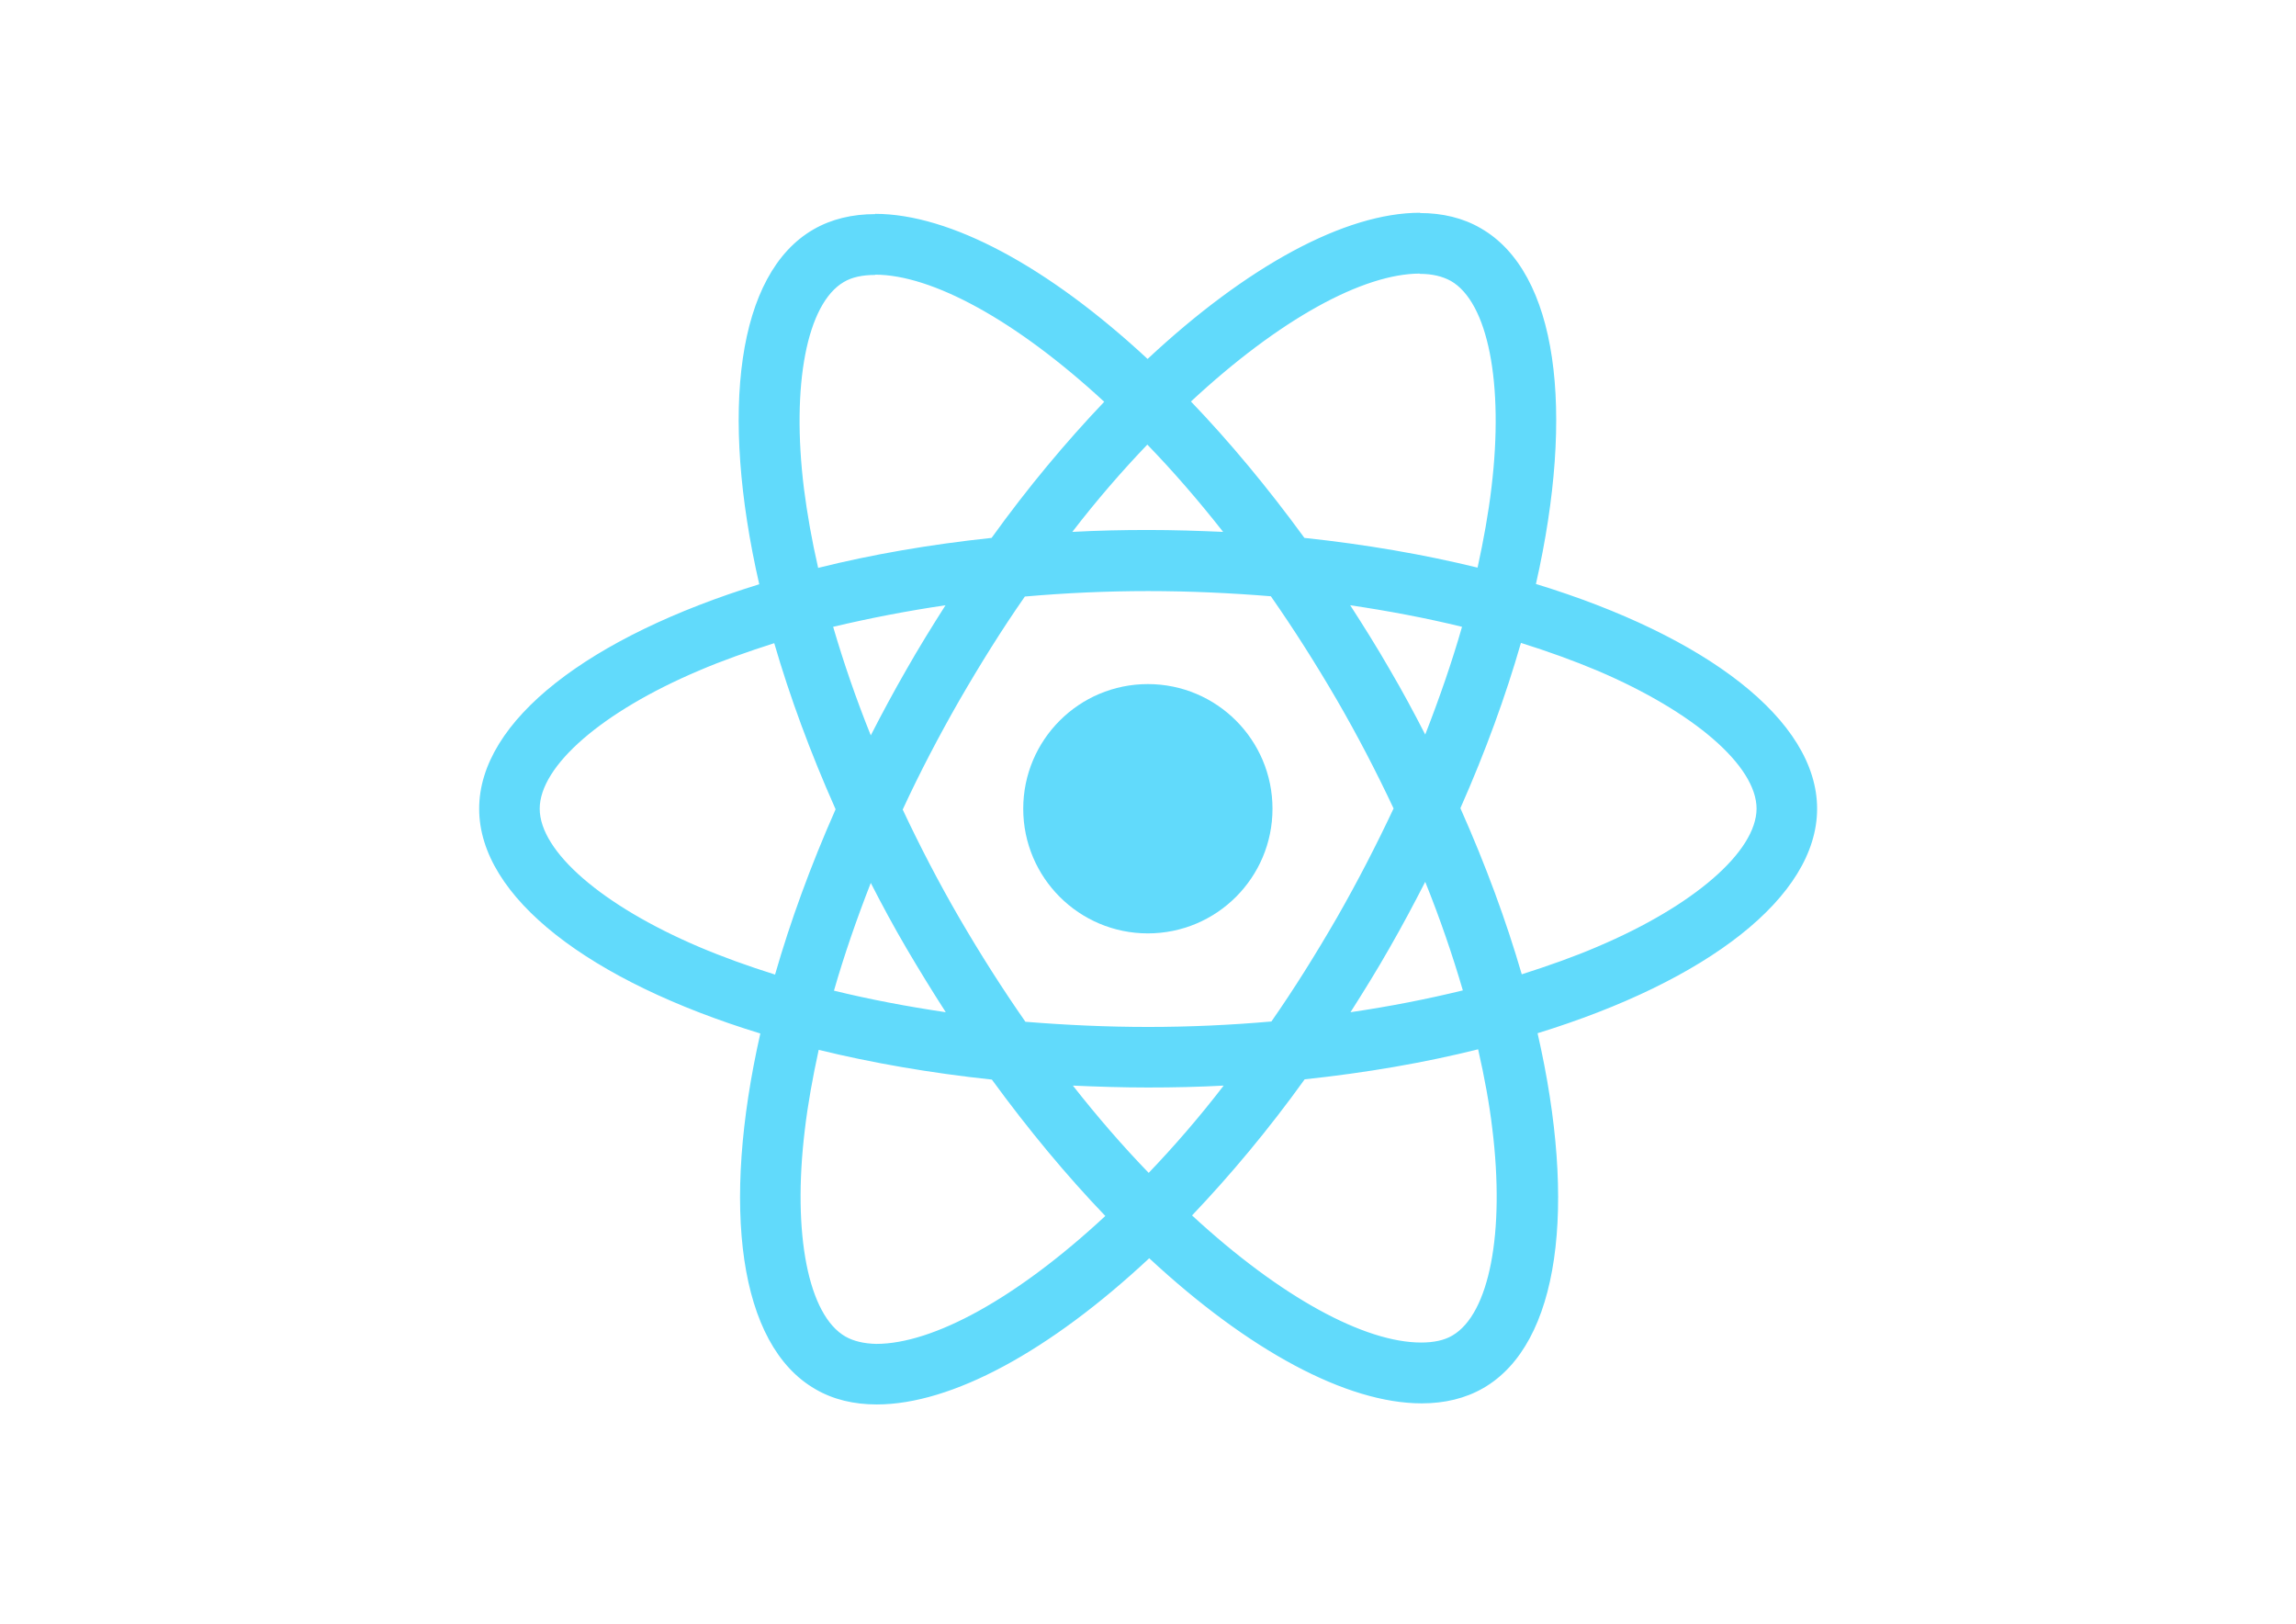
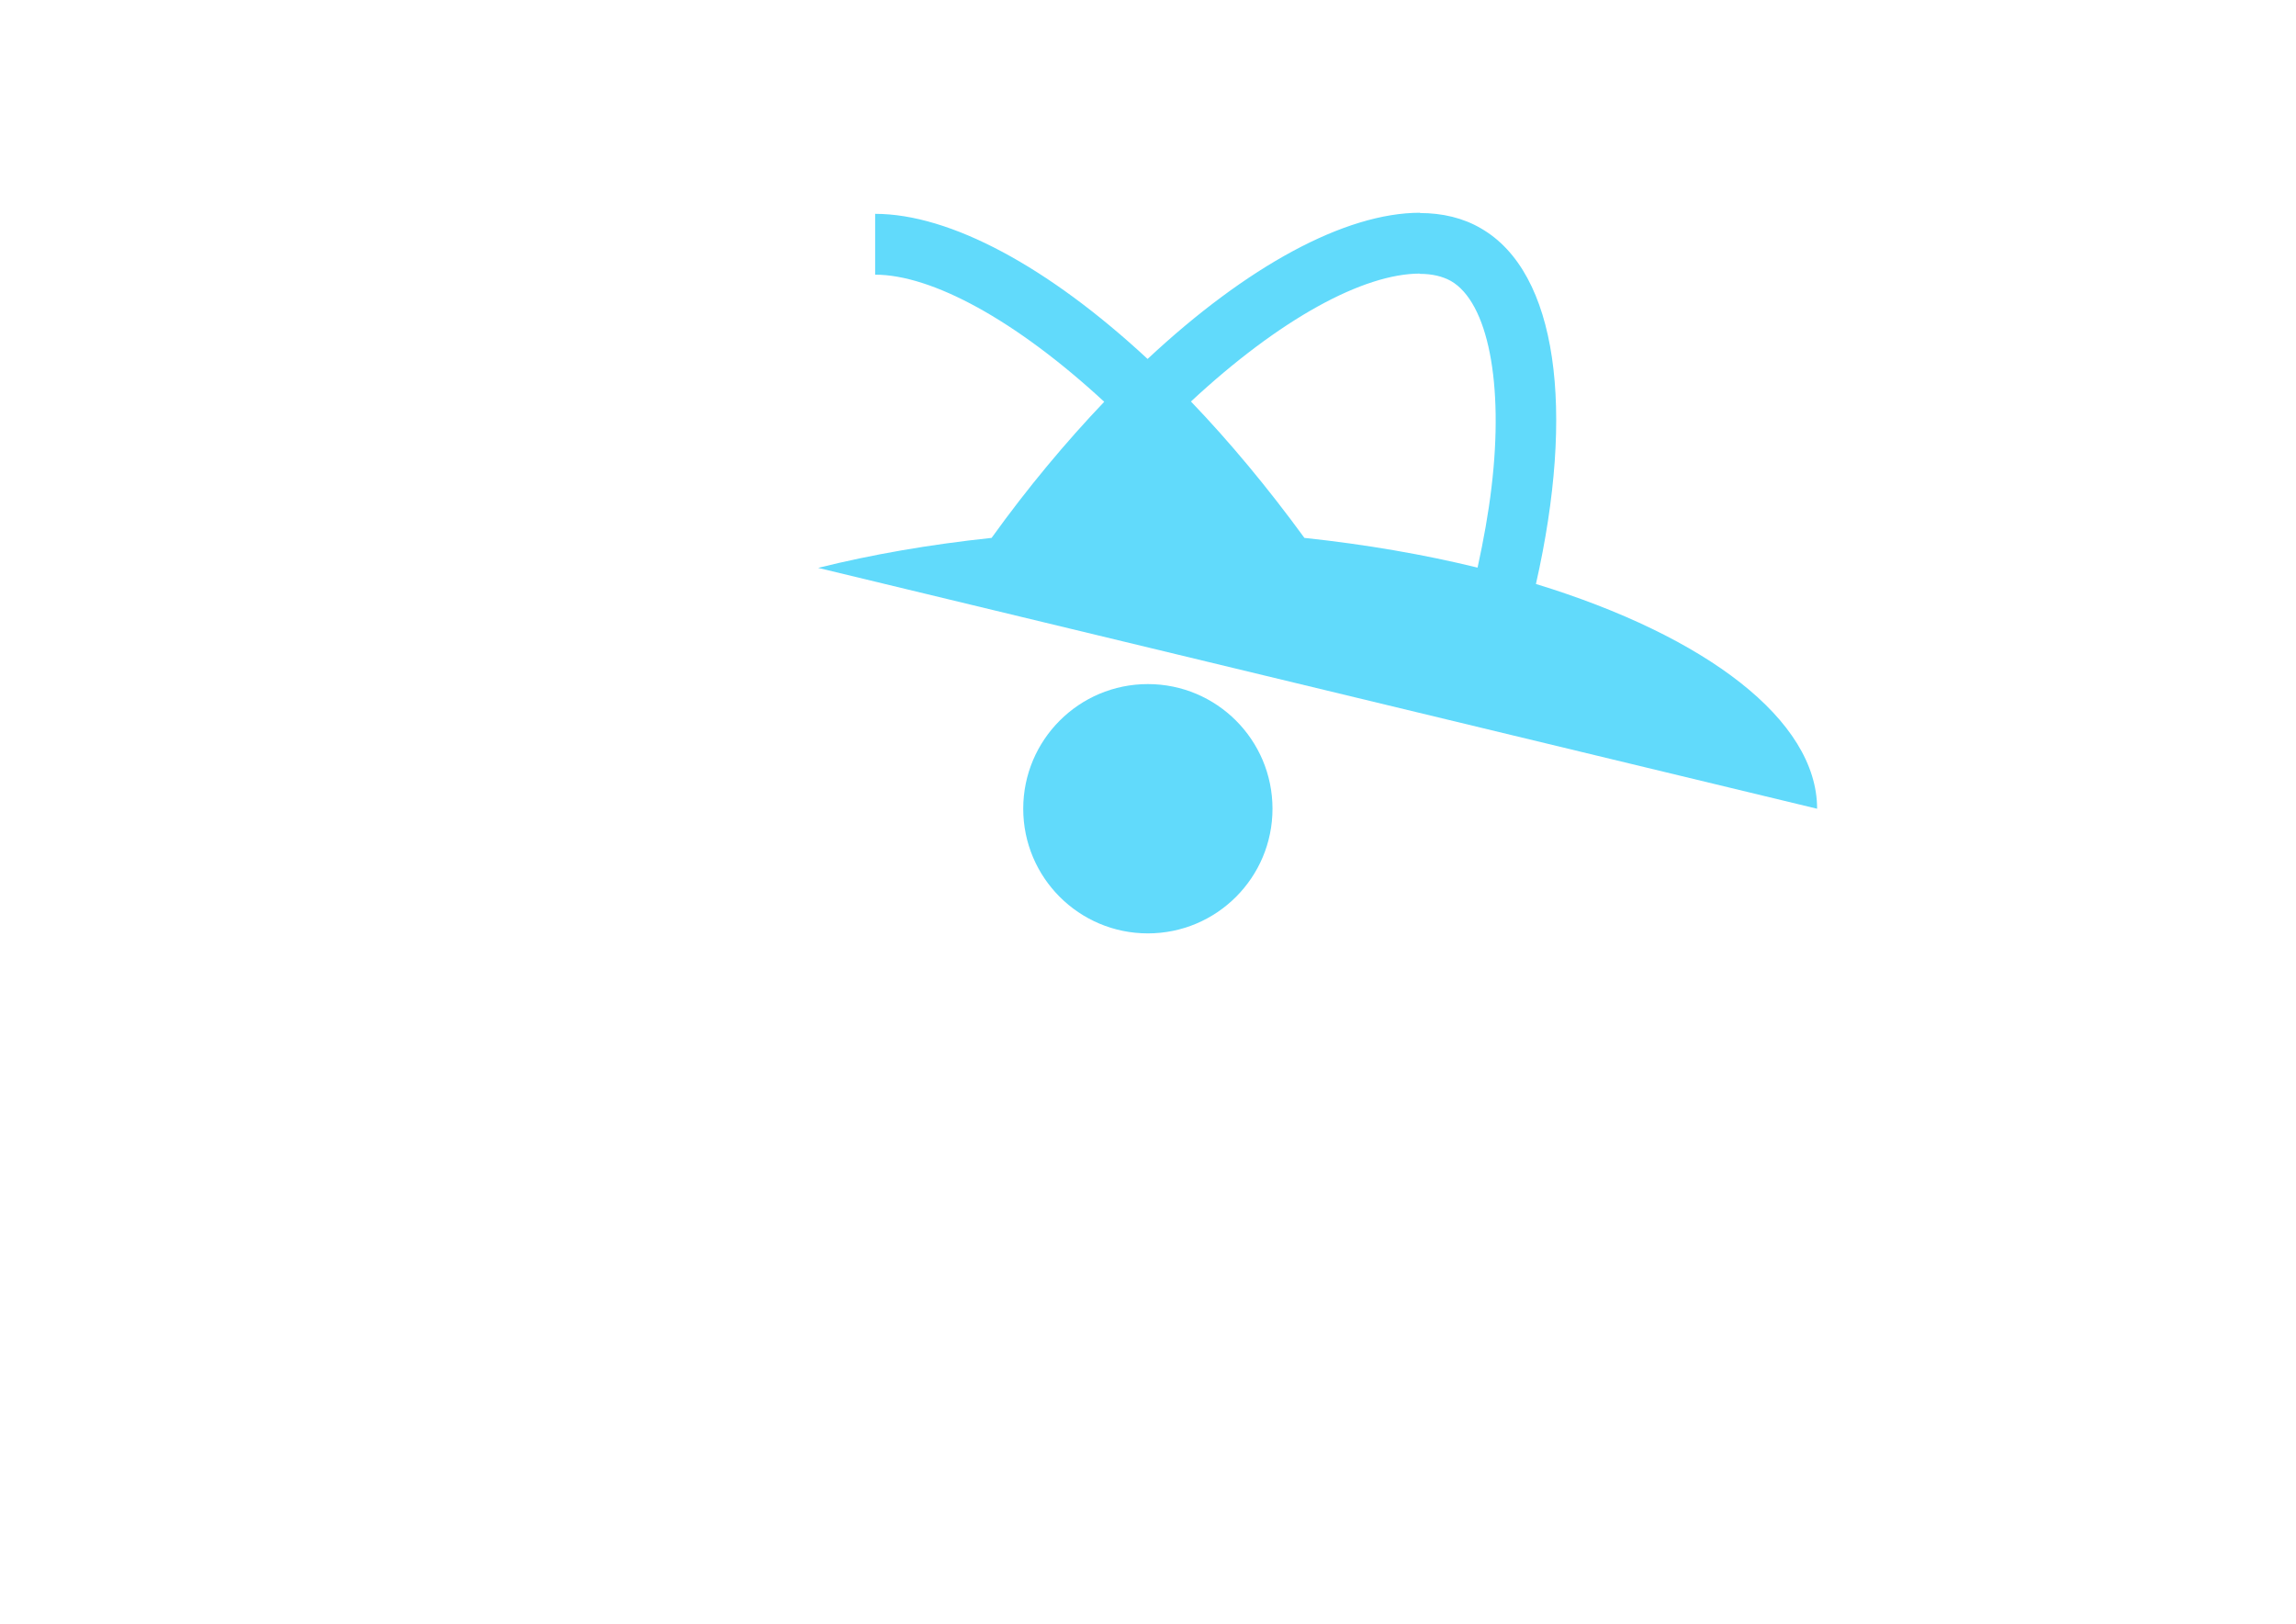
<svg xmlns="http://www.w3.org/2000/svg" viewBox="0 0 841.9 595.3">
  <g fill="#61DAFB">
-     <path d="M666.3 296.5c0-32.5-40.7-63.3-103.1-82.4 14.4-63.6 8-114.2-20.2-130.4-6.5-3.8-14.1-5.6-22.4-5.6v22.3c4.6 0 8.3.9 11.4 2.6 13.6 7.8 19.5 37.5 14.9 75.7-1.1 9.4-2.9 19.3-5.1 29.4-19.6-4.8-41-8.5-63.5-10.9-13.5-18.5-27.5-35.3-41.6-50 32.6-30.3 63.2-46.9 84-46.9V78c-27.5 0-63.5 19.6-99.9 53.6-36.4-33.8-72.4-53.2-99.9-53.2v22.3c20.7 0 51.4 16.5 84 46.6-14 14.7-28 31.4-41.3 49.9-22.6 2.4-44 6.1-63.6 11-2.3-10-4-19.7-5.2-29-4.7-38.2 1.1-67.9 14.6-75.8 3-1.8 6.9-2.6 11.5-2.6V78.5c-8.4 0-16 1.8-22.6 5.6-28.1 16.2-34.4 66.7-19.9 130.1-62.2 19.2-102.7 49.9-102.7 82.3 0 32.5 40.7 63.3 103.1 82.4-14.4 63.6-8 114.2 20.2 130.4 6.5 3.8 14.1 5.6 22.5 5.6 27.5 0 63.5-19.6 99.9-53.6 36.4 33.8 72.4 53.2 99.9 53.2 8.4 0 16-1.8 22.6-5.6 28.1-16.2 34.4-66.7 19.9-130.1 62-19.1 102.5-49.9 102.5-82.3zm-130.2-66.7c-3.7 12.9-8.3 26.2-13.5 39.5-4.1-8-8.4-16-13.1-24-4.6-8-9.5-15.8-14.4-23.4 14.2 2.1 27.9 4.7 41 7.9zm-45.8 106.5c-7.8 13.5-15.8 26.3-24.1 38.2-14.9 1.3-30 2-45.2 2-15.1 0-30.2-.7-45-1.9-8.3-11.9-16.4-24.6-24.2-38-7.6-13.1-14.5-26.4-20.8-39.8 6.2-13.4 13.2-26.8 20.7-39.9 7.8-13.5 15.8-26.3 24.1-38.2 14.9-1.3 30-2 45.2-2 15.1 0 30.2.7 45 1.9 8.3 11.9 16.4 24.6 24.2 38 7.6 13.1 14.5 26.4 20.8 39.8-6.3 13.4-13.2 26.8-20.7 39.9zm32.3-13c5.4 13.4 10 26.8 13.8 39.8-13.1 3.2-26.9 5.9-41.2 8 4.9-7.7 9.8-15.6 14.4-23.7 4.6-8 8.9-16.1 13-24.1zM421.2 430c-9.3-9.6-18.6-20.3-27.8-32 9 .4 18.2.7 27.5.7 9.4 0 18.7-.2 27.8-.7-9 11.7-18.3 22.4-27.5 32zm-74.4-58.9c-14.2-2.1-27.9-4.7-41-7.9 3.7-12.9 8.3-26.2 13.5-39.5 4.1 8 8.4 16 13.1 24 4.7 8 9.5 15.8 14.4 23.4zM420.7 163c9.3 9.6 18.6 20.3 27.8 32-9-.4-18.2-.7-27.5-.7-9.4 0-18.7.2-27.8.7 9-11.7 18.3-22.4 27.5-32zm-74 58.9c-4.9 7.7-9.8 15.6-14.4 23.7-4.6 8-8.9 16-13 24-5.4-13.4-10-26.8-13.8-39.8 13.1-3.1 26.9-5.8 41.2-7.9zm-90.5 125.2c-35.4-15.1-58.3-34.9-58.3-50.6 0-15.7 22.9-35.6 58.3-50.6 8.6-3.7 18-7 27.7-10.1 5.7 19.6 13.2 40 22.5 60.9-9.2 20.8-16.6 41.1-22.2 60.6-9.9-3.1-19.3-6.5-28-10.2zM310 490c-13.6-7.8-19.5-37.5-14.9-75.7 1.1-9.4 2.9-19.3 5.1-29.4 19.6 4.8 41 8.5 63.5 10.9 13.5 18.5 27.5 35.3 41.6 50-32.6 30.3-63.2 46.9-84 46.9-4.5-.1-8.3-1-11.3-2.7zm237.2-76.2c4.7 38.2-1.1 67.9-14.6 75.8-3 1.8-6.9 2.6-11.5 2.6-20.7 0-51.4-16.5-84-46.6 14-14.7 28-31.4 41.3-49.9 22.6-2.4 44-6.1 63.6-11 2.3 10.1 4.1 19.8 5.2 29.1zm38.5-66.7c-8.6 3.7-18 7-27.7 10.1-5.7-19.6-13.2-40-22.5-60.9 9.2-20.8 16.6-41.1 22.2-60.6 9.9 3.1 19.3 6.5 28.1 10.2 35.4 15.1 58.3 34.9 58.3 50.6-.1 15.7-23 35.6-58.4 50.6zM320.8 78.4z" />
+     <path d="M666.3 296.5c0-32.5-40.7-63.3-103.1-82.4 14.4-63.6 8-114.2-20.2-130.4-6.5-3.8-14.1-5.6-22.4-5.6v22.3c4.6 0 8.3.9 11.4 2.6 13.6 7.8 19.5 37.5 14.9 75.7-1.1 9.4-2.9 19.3-5.1 29.4-19.6-4.8-41-8.5-63.5-10.9-13.5-18.5-27.5-35.3-41.6-50 32.6-30.3 63.2-46.9 84-46.9V78c-27.5 0-63.5 19.6-99.9 53.6-36.4-33.8-72.4-53.2-99.9-53.2v22.3c20.7 0 51.4 16.5 84 46.6-14 14.7-28 31.4-41.3 49.9-22.6 2.4-44 6.1-63.6 11-2.3-10-…8.5 27.5 35.3 41.6 50-32.6 30.3-63.2 46.9-84 46.9-4.5-.1-8.3-1-11.3-2.7zm237.2-76.2c4.7 38.2-1.1 67.9-14.6 75.8-3 1.8-6.9 2.6-11.5 2.6-20.7 0-51.4-16.5-84-46.6 14-14.7 28-31.4 41.3-49.9 22.6-2.4 44-6.1 63.6-11 2.3 10.1 4.1 19.8 5.2 29.1zm38.5-66.7c-8.6 3.7-18 7-27.7 10.1-5.7-19.6-13.2-40-22.5-60.9 9.2-20.8 16.6-41.1 22.2-60.6 9.9 3.1 19.3 6.5 28.1 10.2 35.4 15.1 58.3 34.9 58.3 50.6-.1 15.7-23 35.6-58.4 50.6zM320.8 78.4z" />
    <circle cx="420.9" cy="296.5" r="45.7" />
    <path d="M520.5 78.1z" />
  </g>
</svg>
